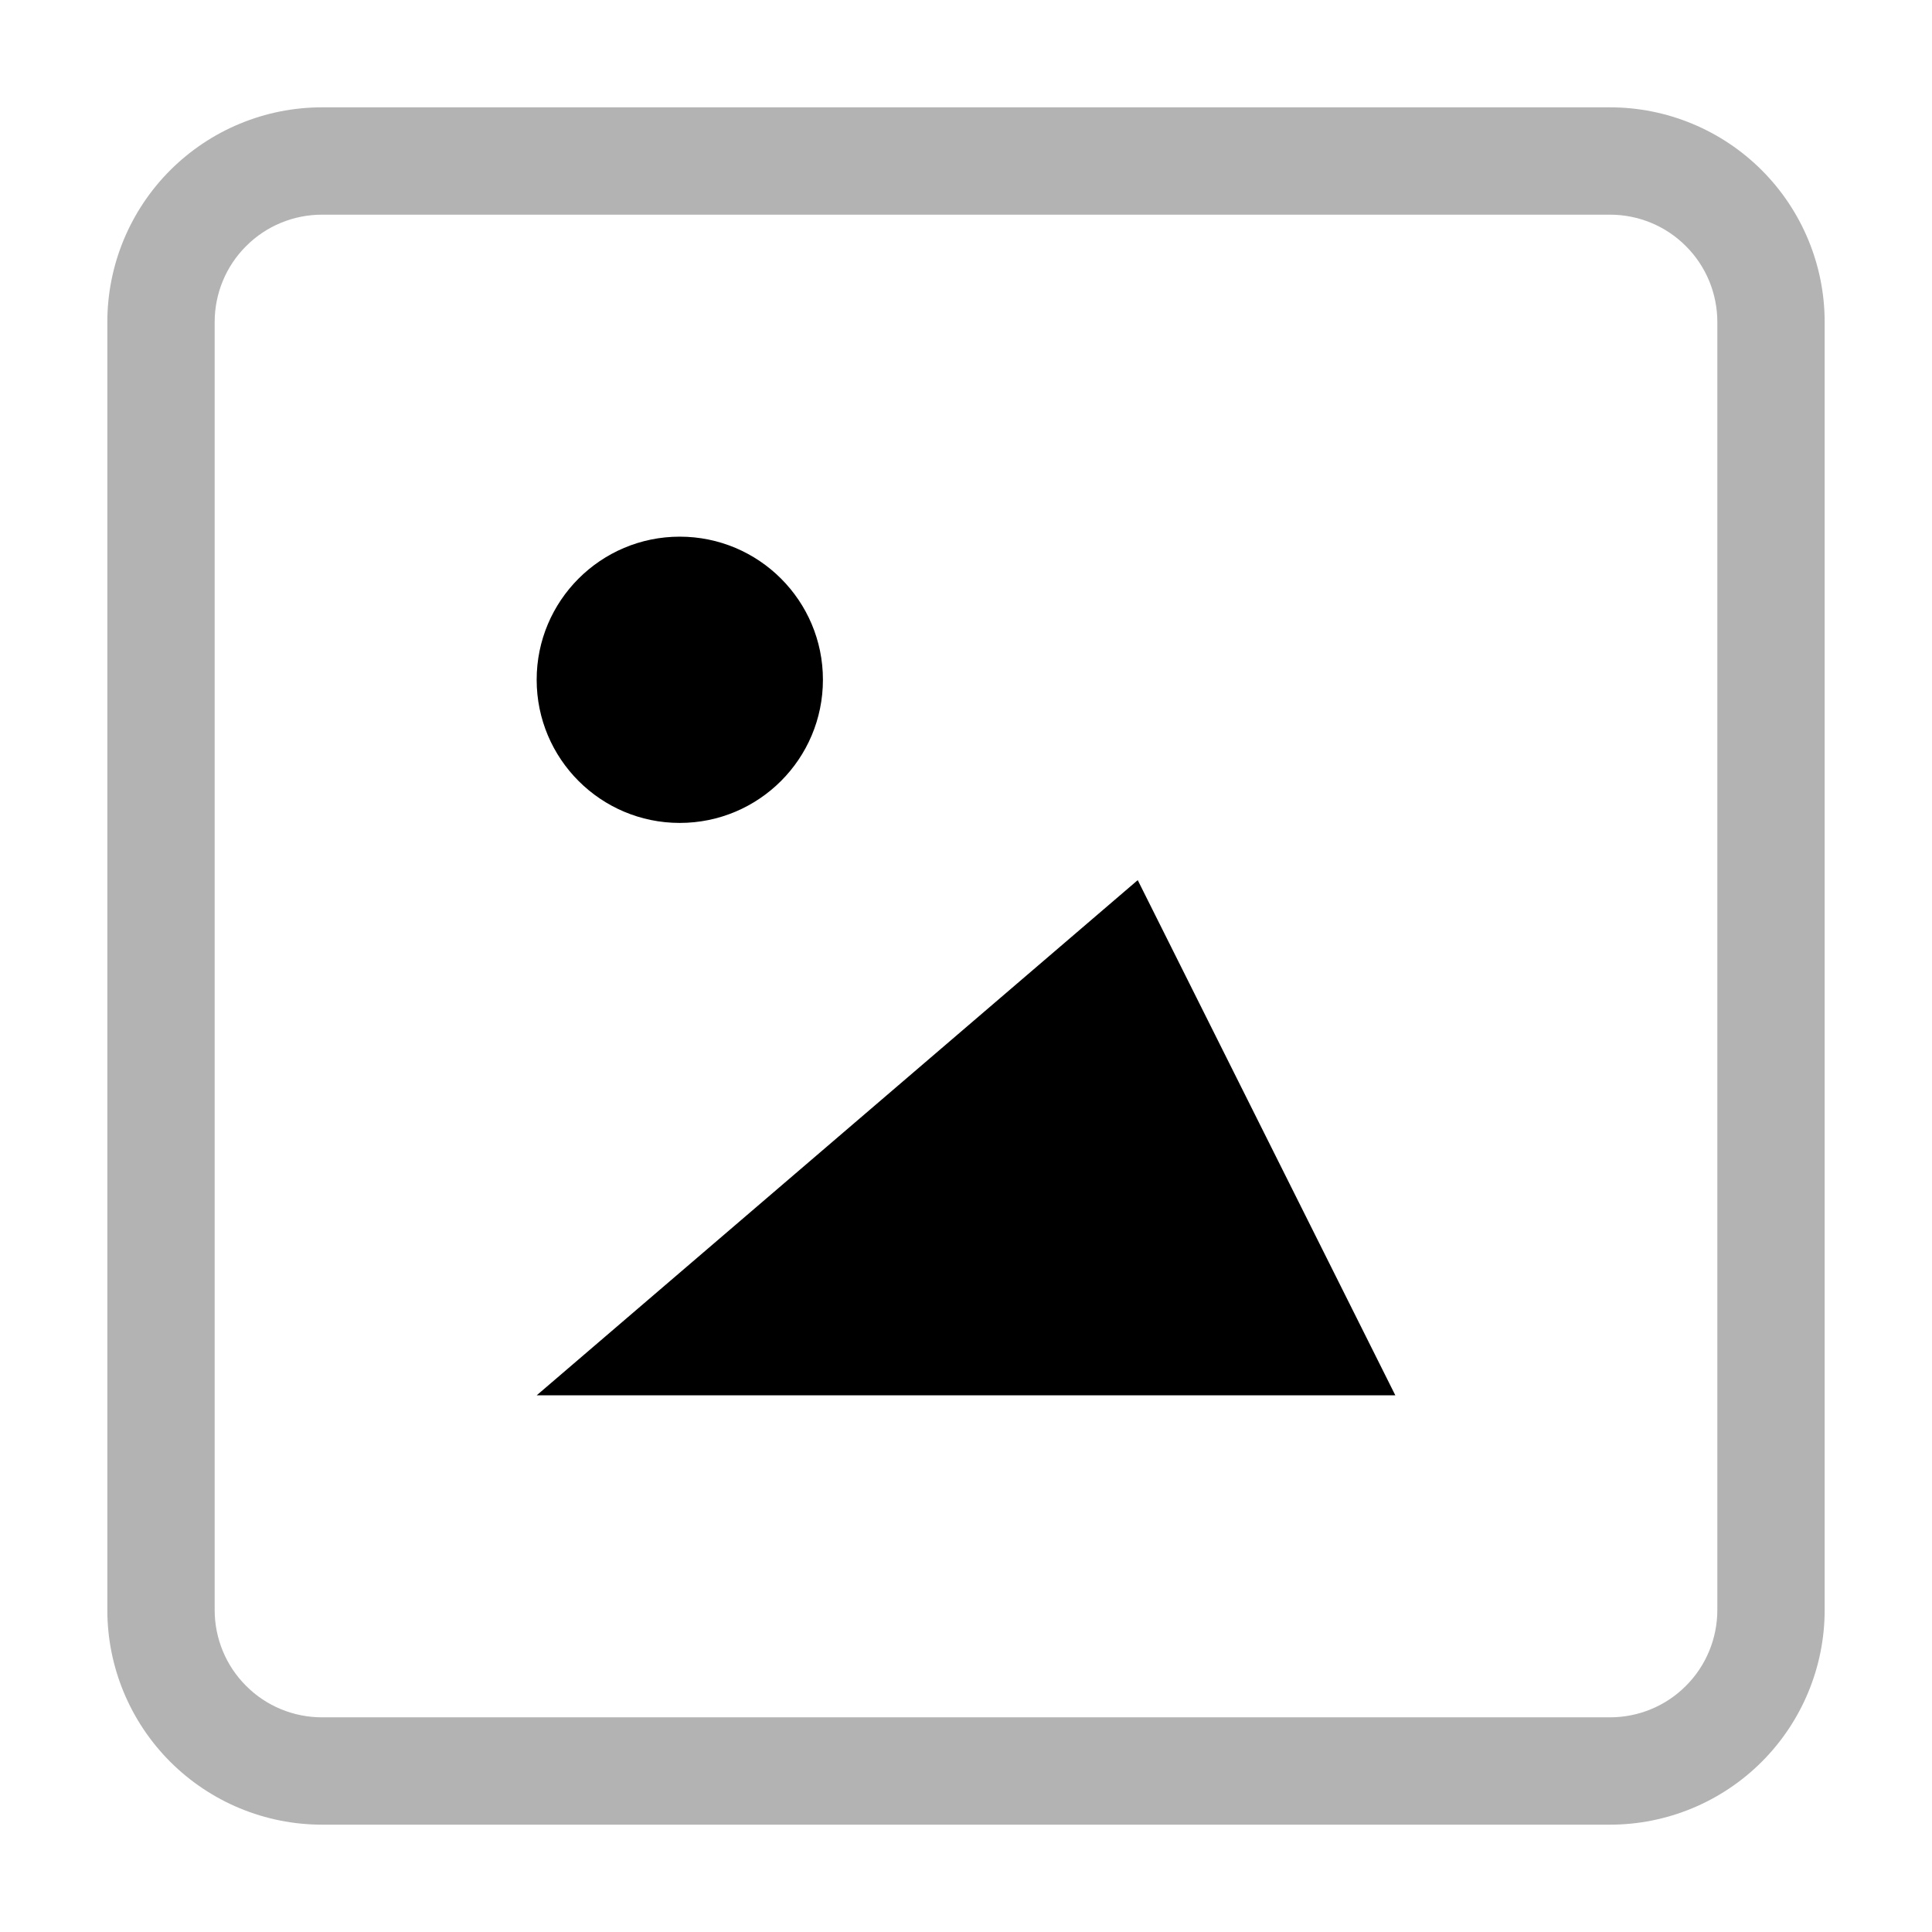
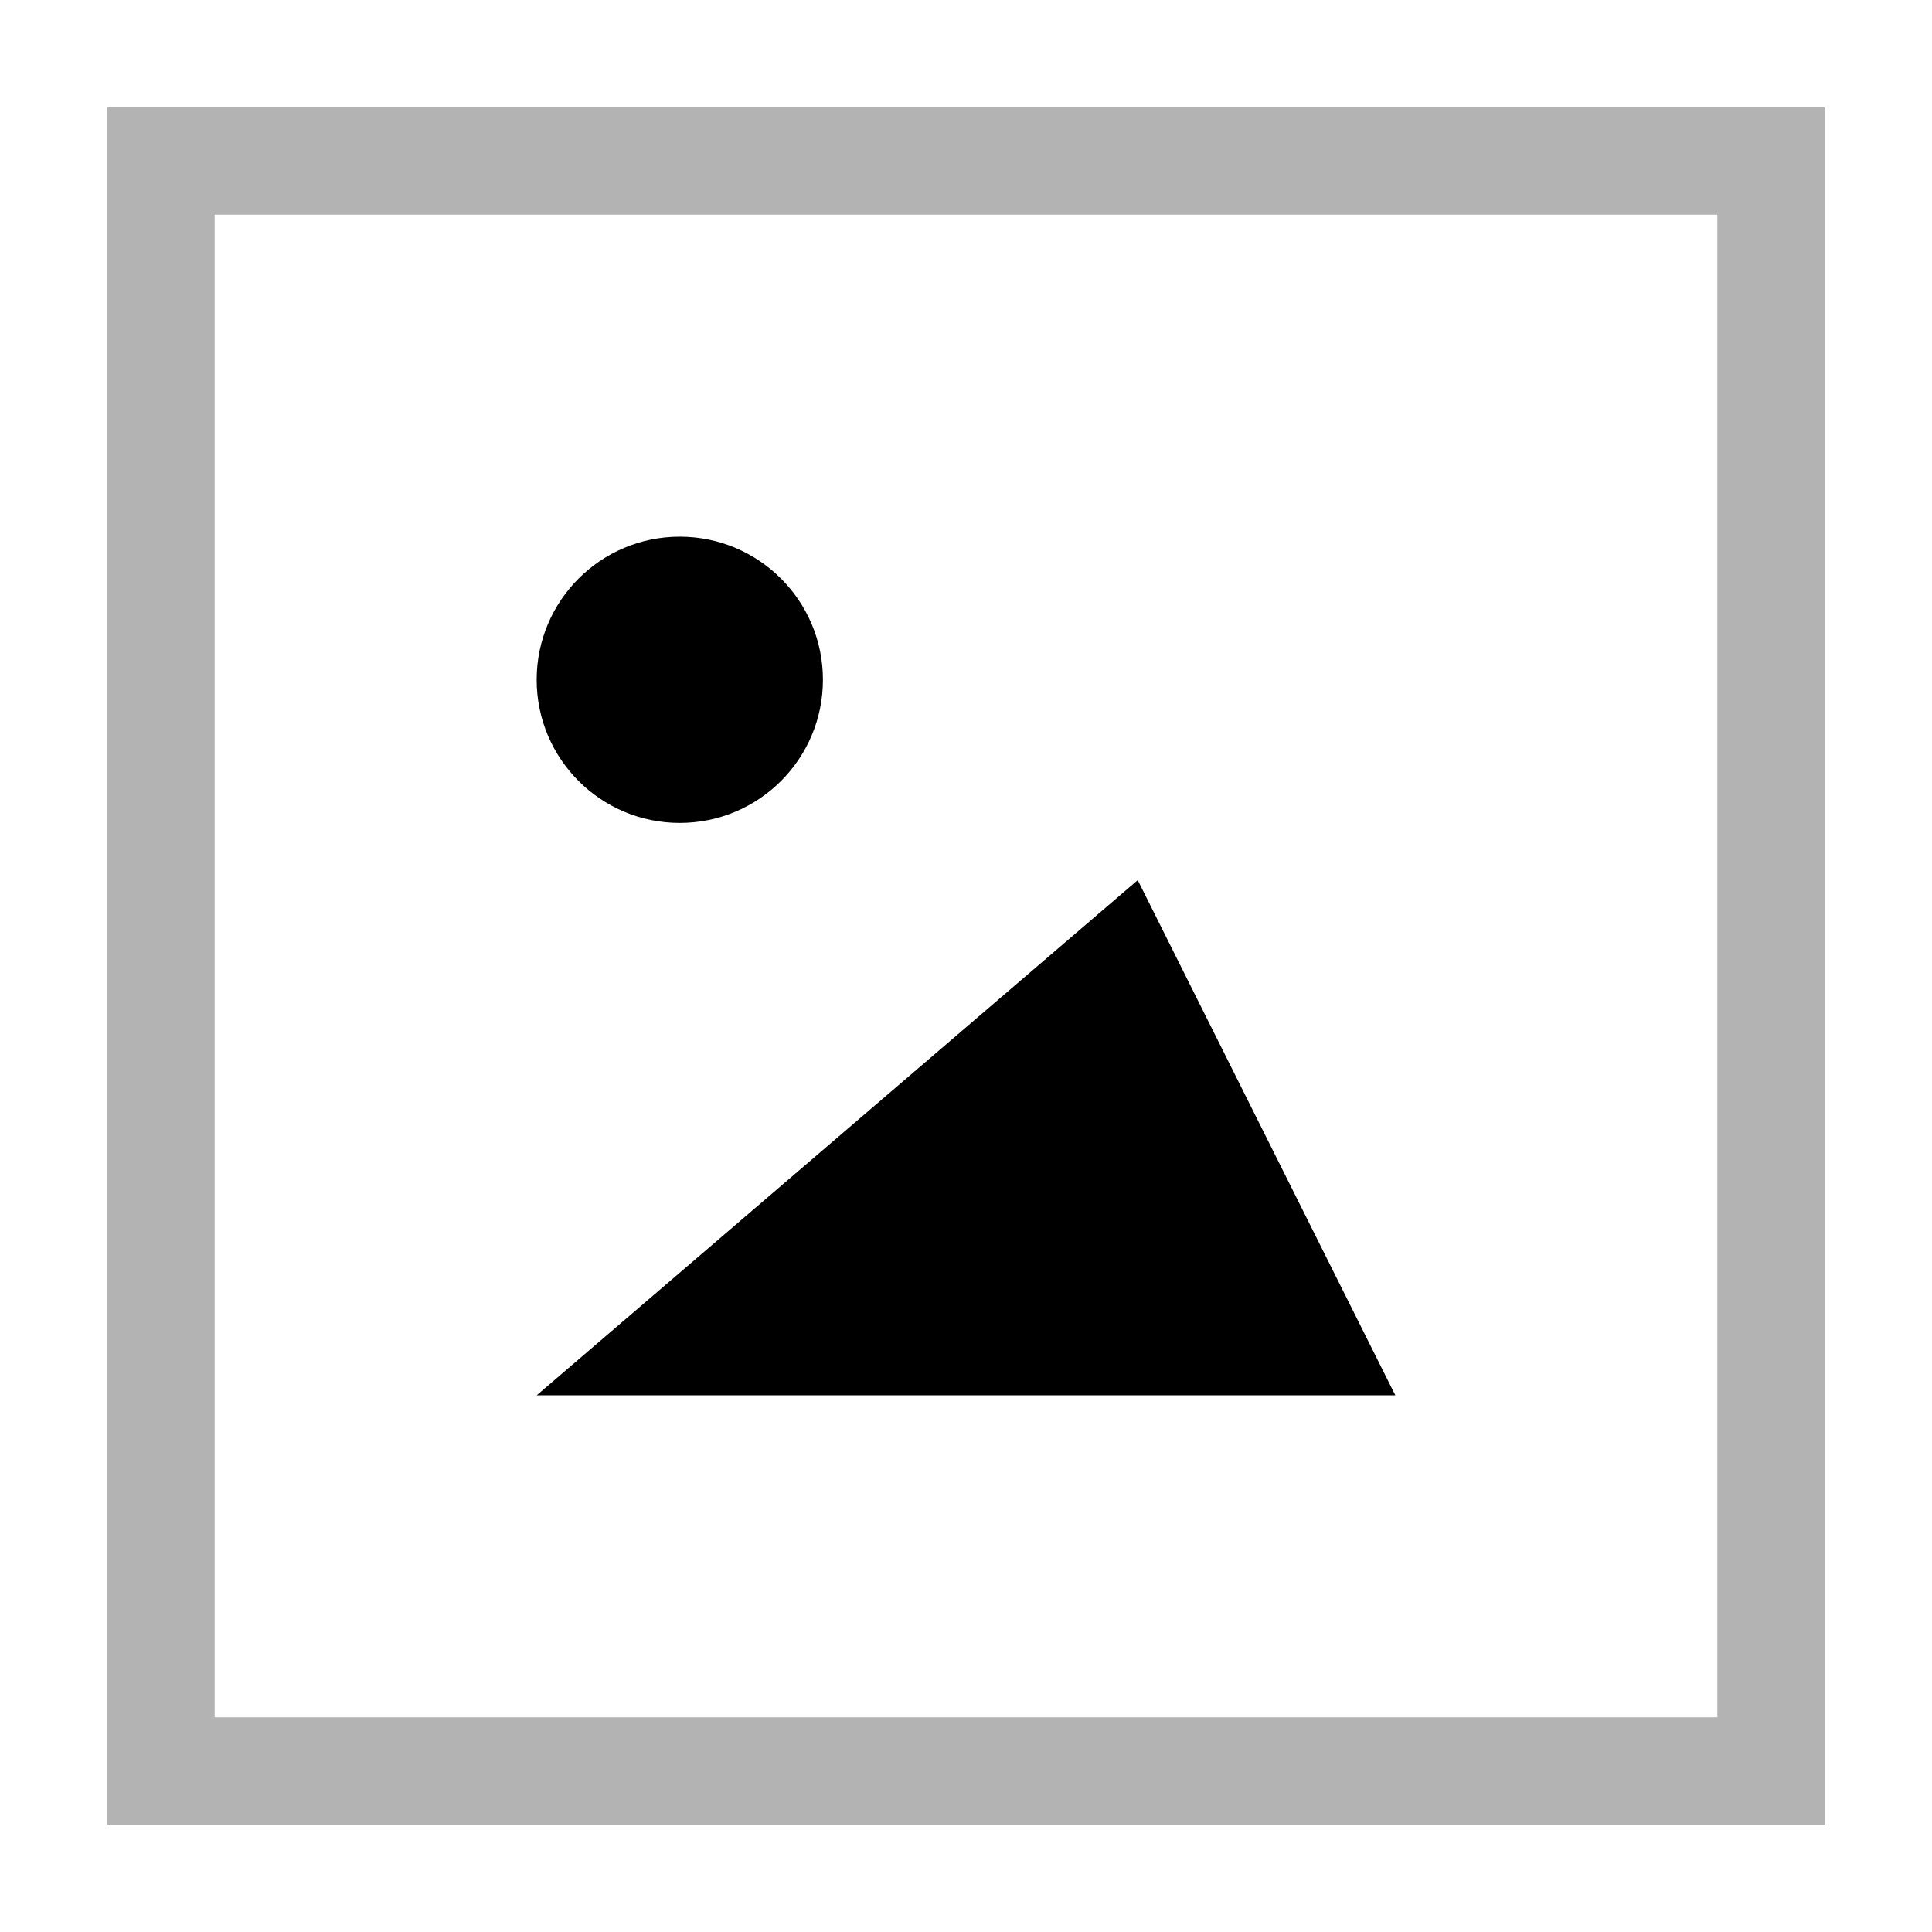
<svg xmlns="http://www.w3.org/2000/svg" width="18" height="18" viewBox="0 0 18 18">
-   <path opacity="0.3" fill-rule="evenodd" clip-rule="evenodd" d="M3 1C2.47 1 1.961 1.211 1.586 1.586C1.211 1.961 1 2.47 1 3V15C1 15.53 1.211 16.039 1.586 16.414C1.961 16.789 2.47 17 3 17H15C15.53 17 16.039 16.789 16.414 16.414C16.789 16.039 17 15.53 17 15V3C17 2.47 16.789 1.961 16.414 1.586C16.039 1.211 15.53 1 15 1H3ZM3 2C2.735 2 2.48 2.105 2.293 2.293C2.105 2.48 2 2.735 2 3V15C2 15.265 2.105 15.52 2.293 15.707C2.48 15.895 2.735 16 3 16H15C15.265 16 15.52 15.895 15.707 15.707C15.895 15.52 16 15.265 16 15V3C16 2.735 15.895 2.48 15.707 2.293C15.52 2.105 15.265 2 15 2H3Z" />
+   <path opacity="0.3" fill-rule="evenodd" clip-rule="evenodd" d="M17 1H1V17H17V1ZM16 2H2V16H16V2Z" />
  <path d="M10.6 8.2L13 13H5L10.6 8.2Z" />
  <path d="M7.667 6.333C7.667 7.07 7.07 7.667 6.333 7.667C5.597 7.667 5 7.07 5 6.333C5 5.597 5.597 5 6.333 5C7.07 5 7.667 5.597 7.667 6.333Z" />
</svg>
